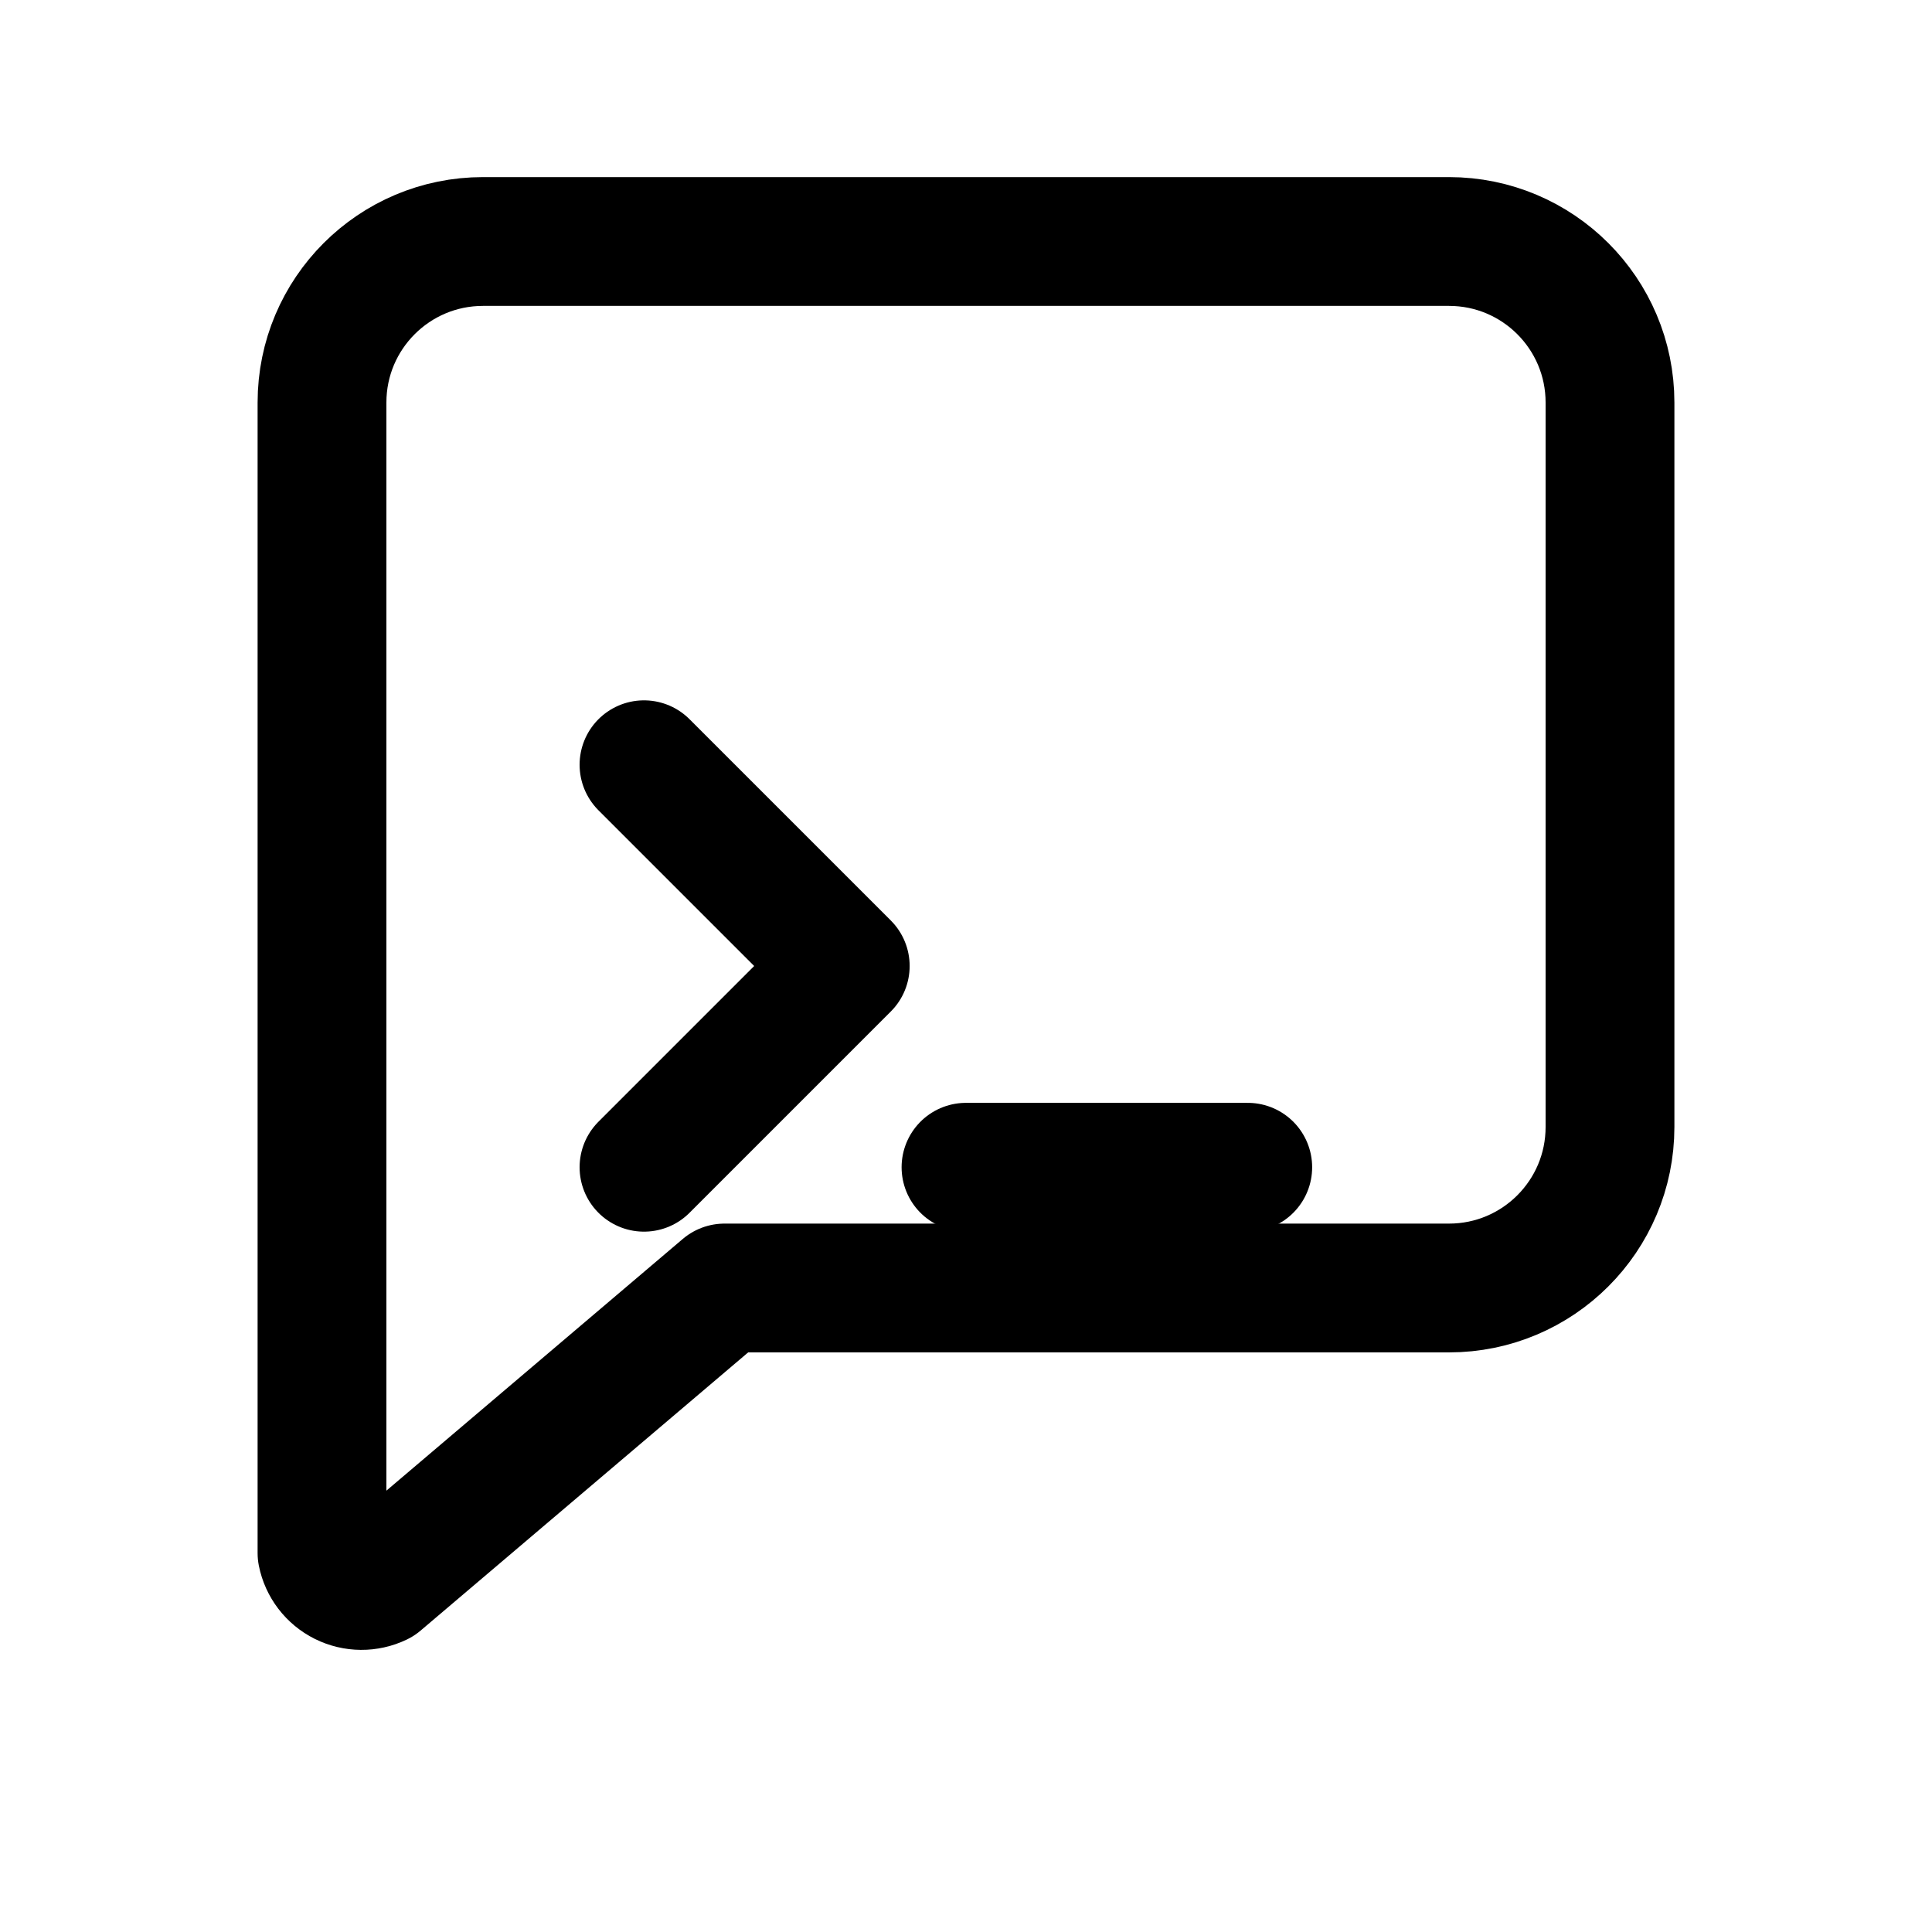
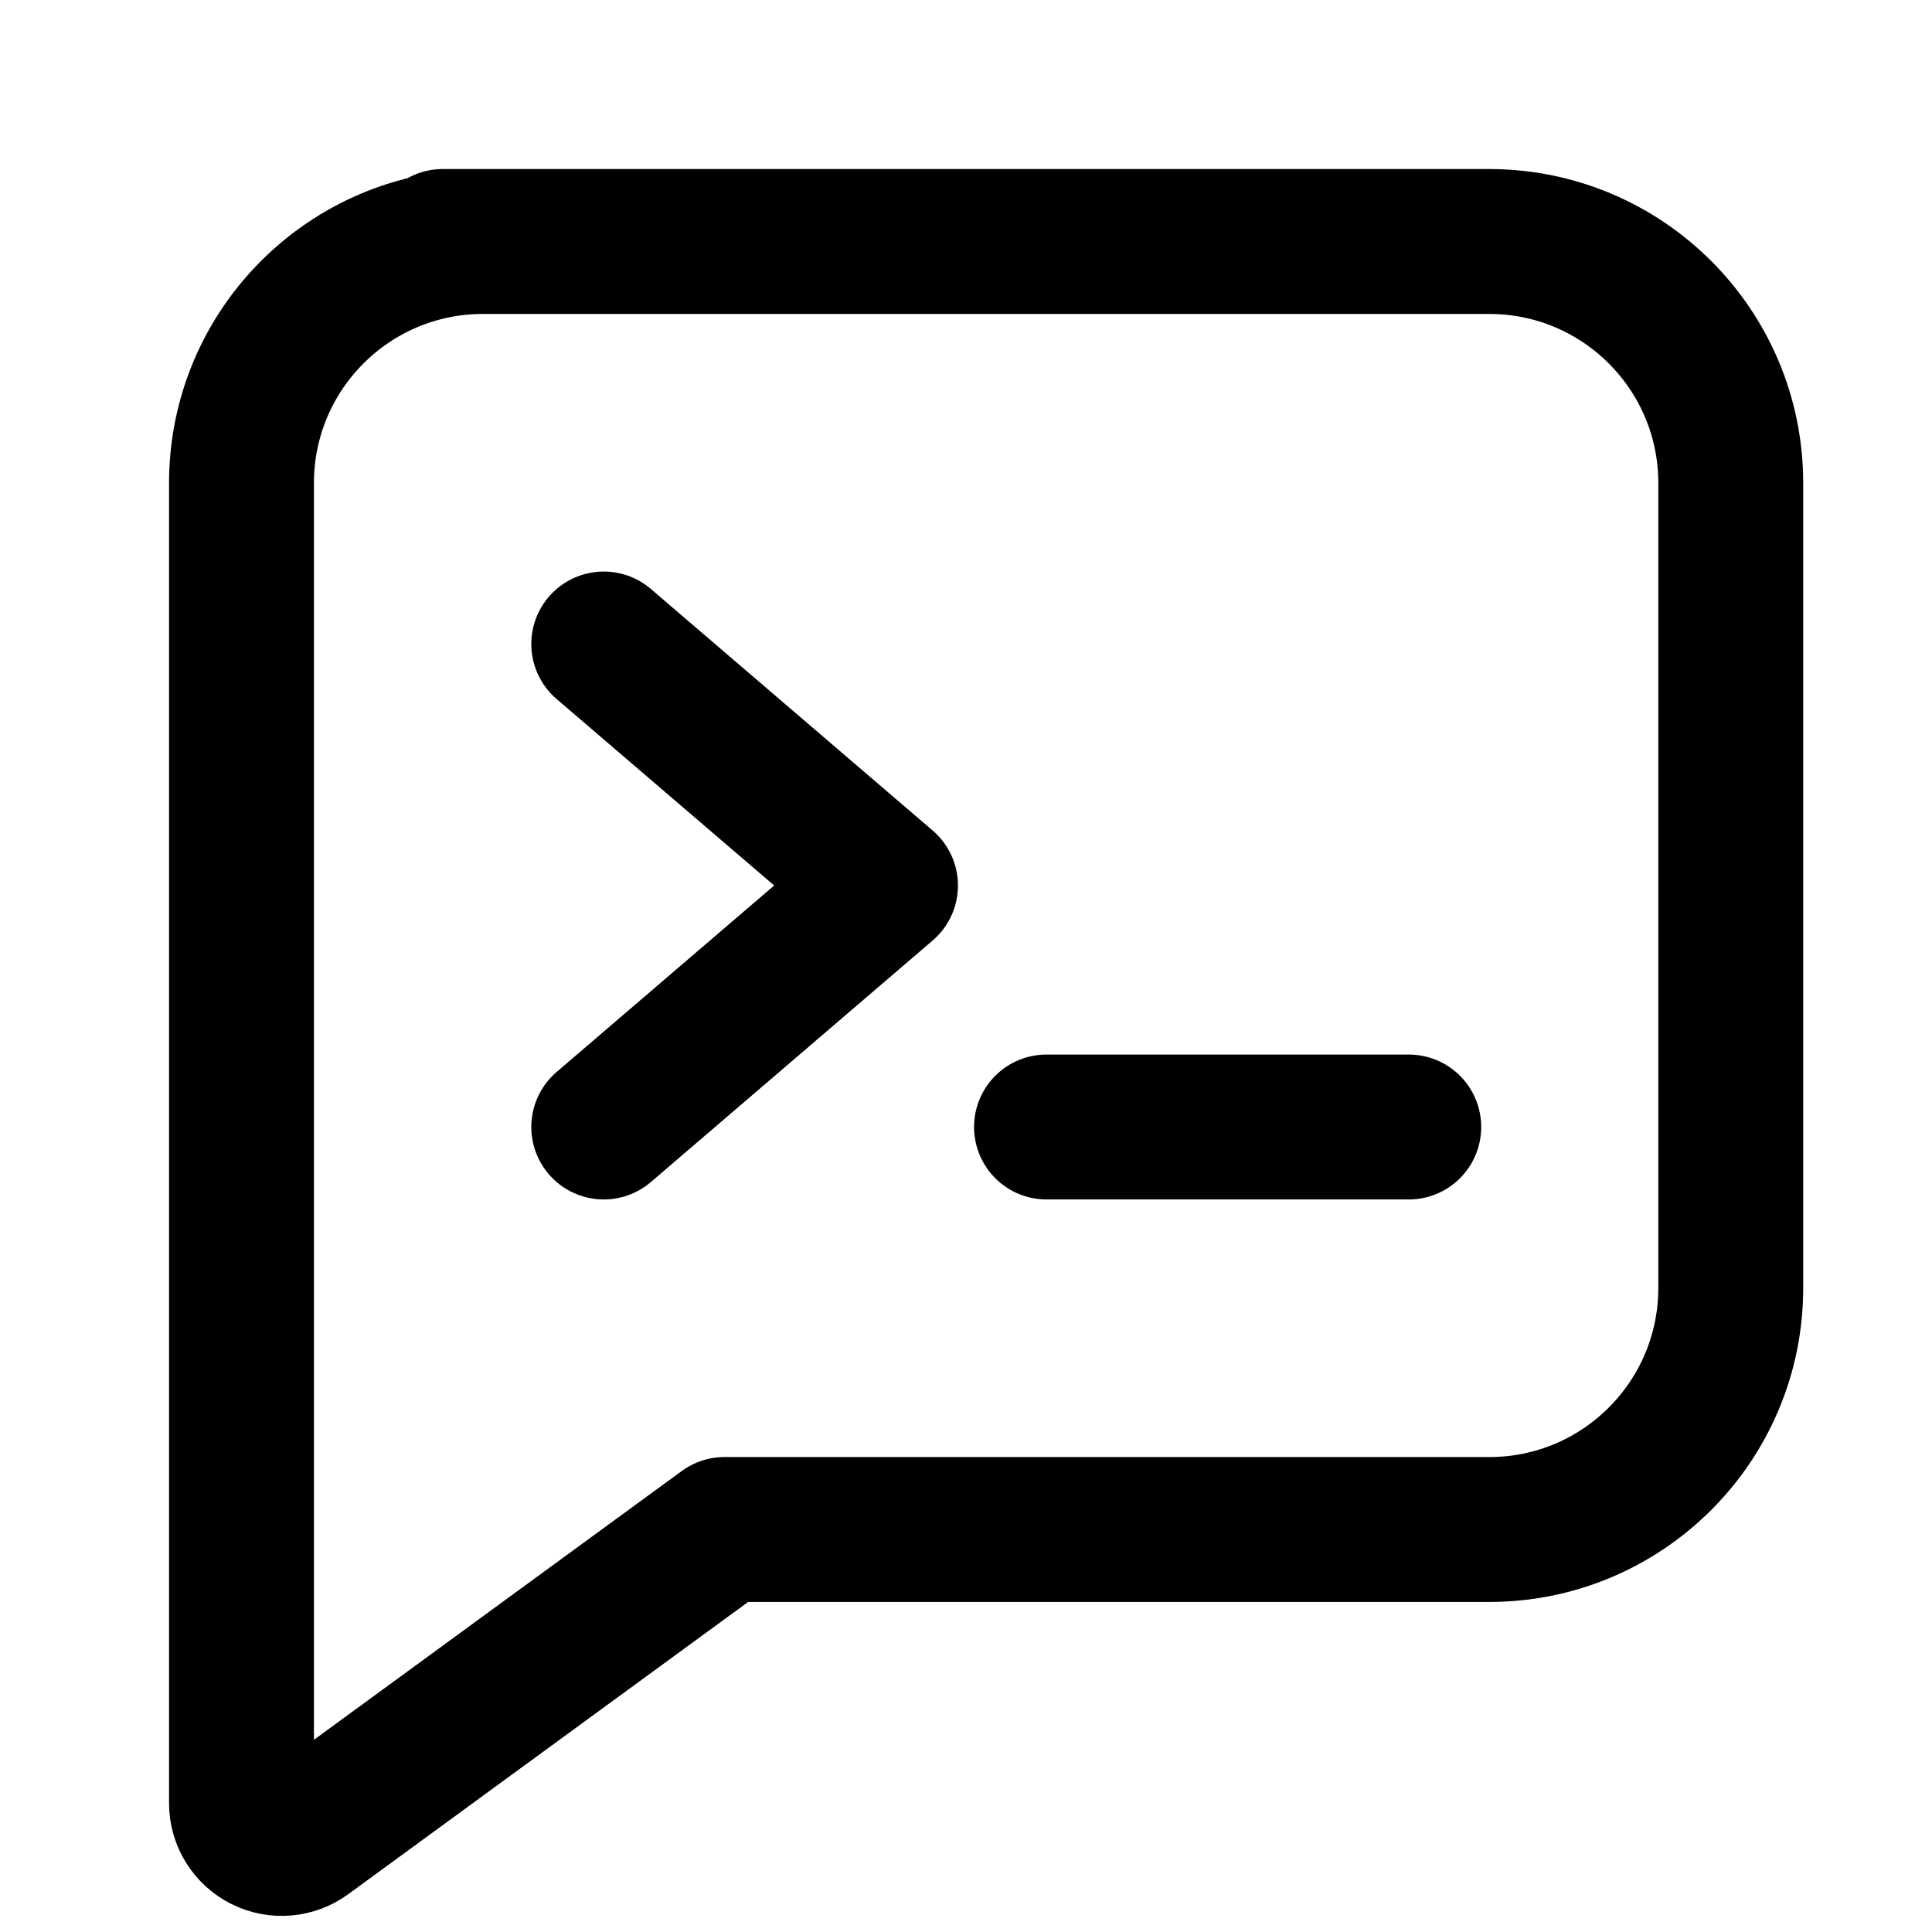
<svg xmlns="http://www.w3.org/2000/svg" width="24" height="24" viewBox="0 0 24 24" fill="none">
-   <path d="M4 5a2 2 0 0 1 2-2h12a2 2 0 0 1 2 2v9a2 2 0 0 1-2 2H9l-4.293 3.646A.5.5 0 0 1 4 19.293V5z" stroke="currentColor" stroke-width="1.6" stroke-linejoin="round" />
-   <path d="M8 9.5l2.5 2.5-2.5 2.5" stroke="currentColor" stroke-width="1.6" stroke-linecap="round" stroke-linejoin="round" />
-   <path d="M12 14.5H15.5" stroke="currentColor" stroke-width="1.6" stroke-linecap="round" />
+   <path d="M5.5 3h13a3 3 0 0 1 3 3v10a3 3 0 0 1-3 3H9l-5.2 3.8a.5.5 0 0 1-.8-.4V6a3 3 0 0 1 3-3z" stroke="currentColor" stroke-width="1.8" stroke-linecap="round" stroke-linejoin="round" />
+   <path d="M7.5 8l3.5 3-3.5 3" stroke="currentColor" stroke-width="1.8" stroke-linecap="round" stroke-linejoin="round" />
+   <path d="M13 14h4.5" stroke="currentColor" stroke-width="1.8" stroke-linecap="round" />
</svg>
